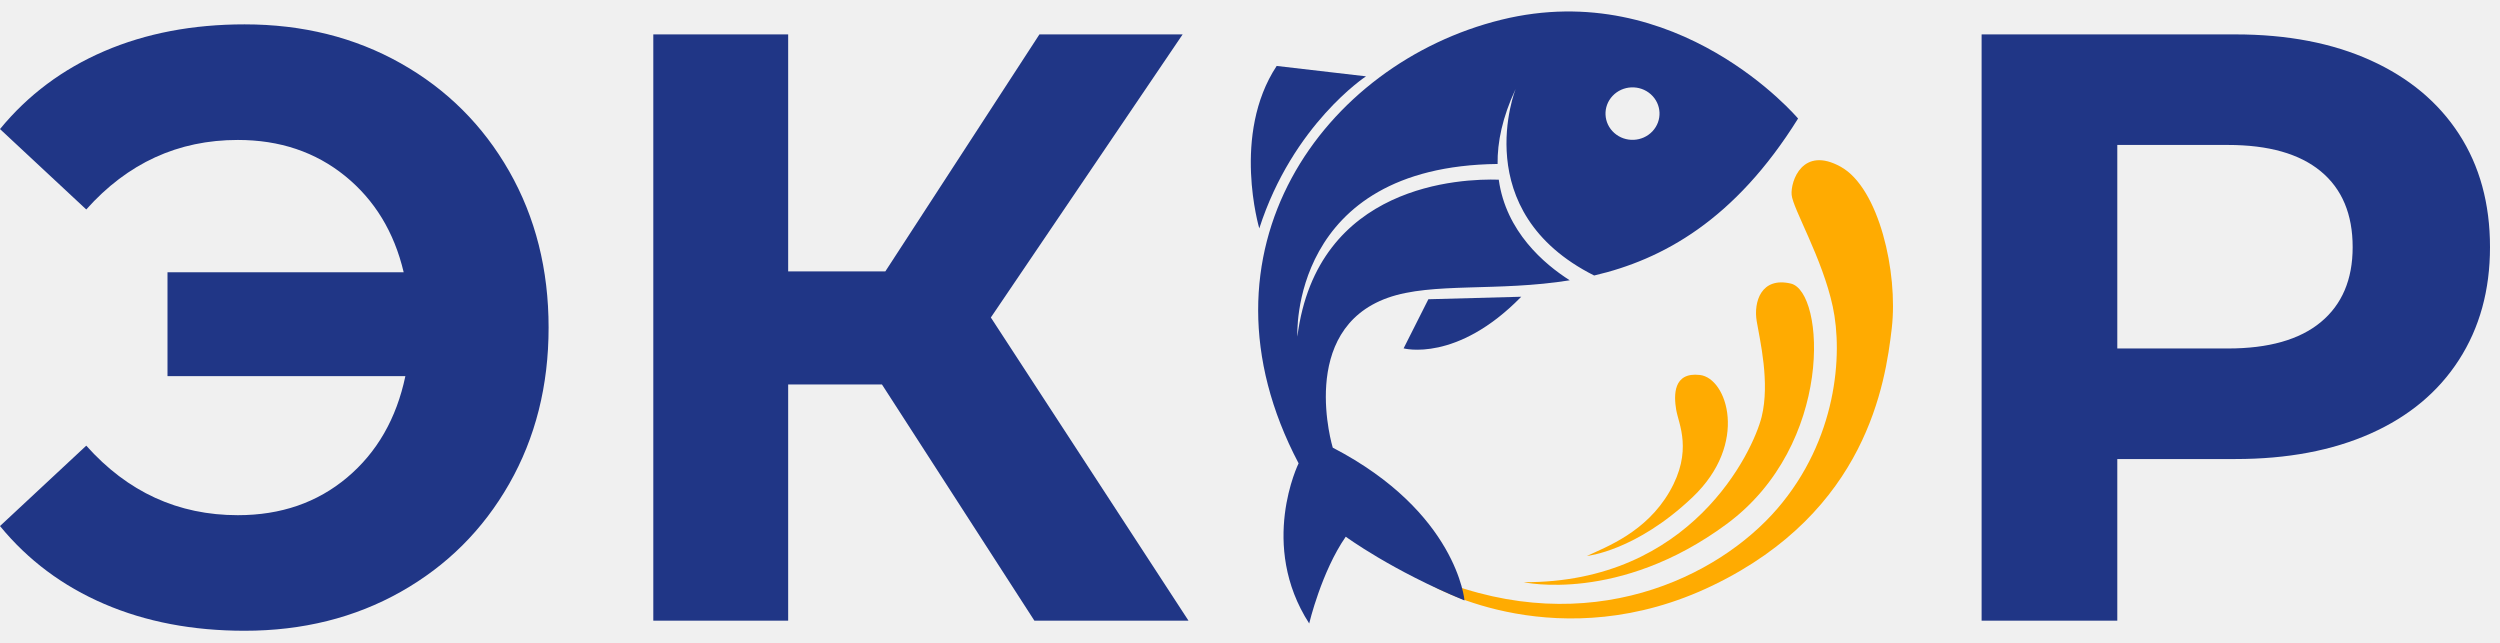
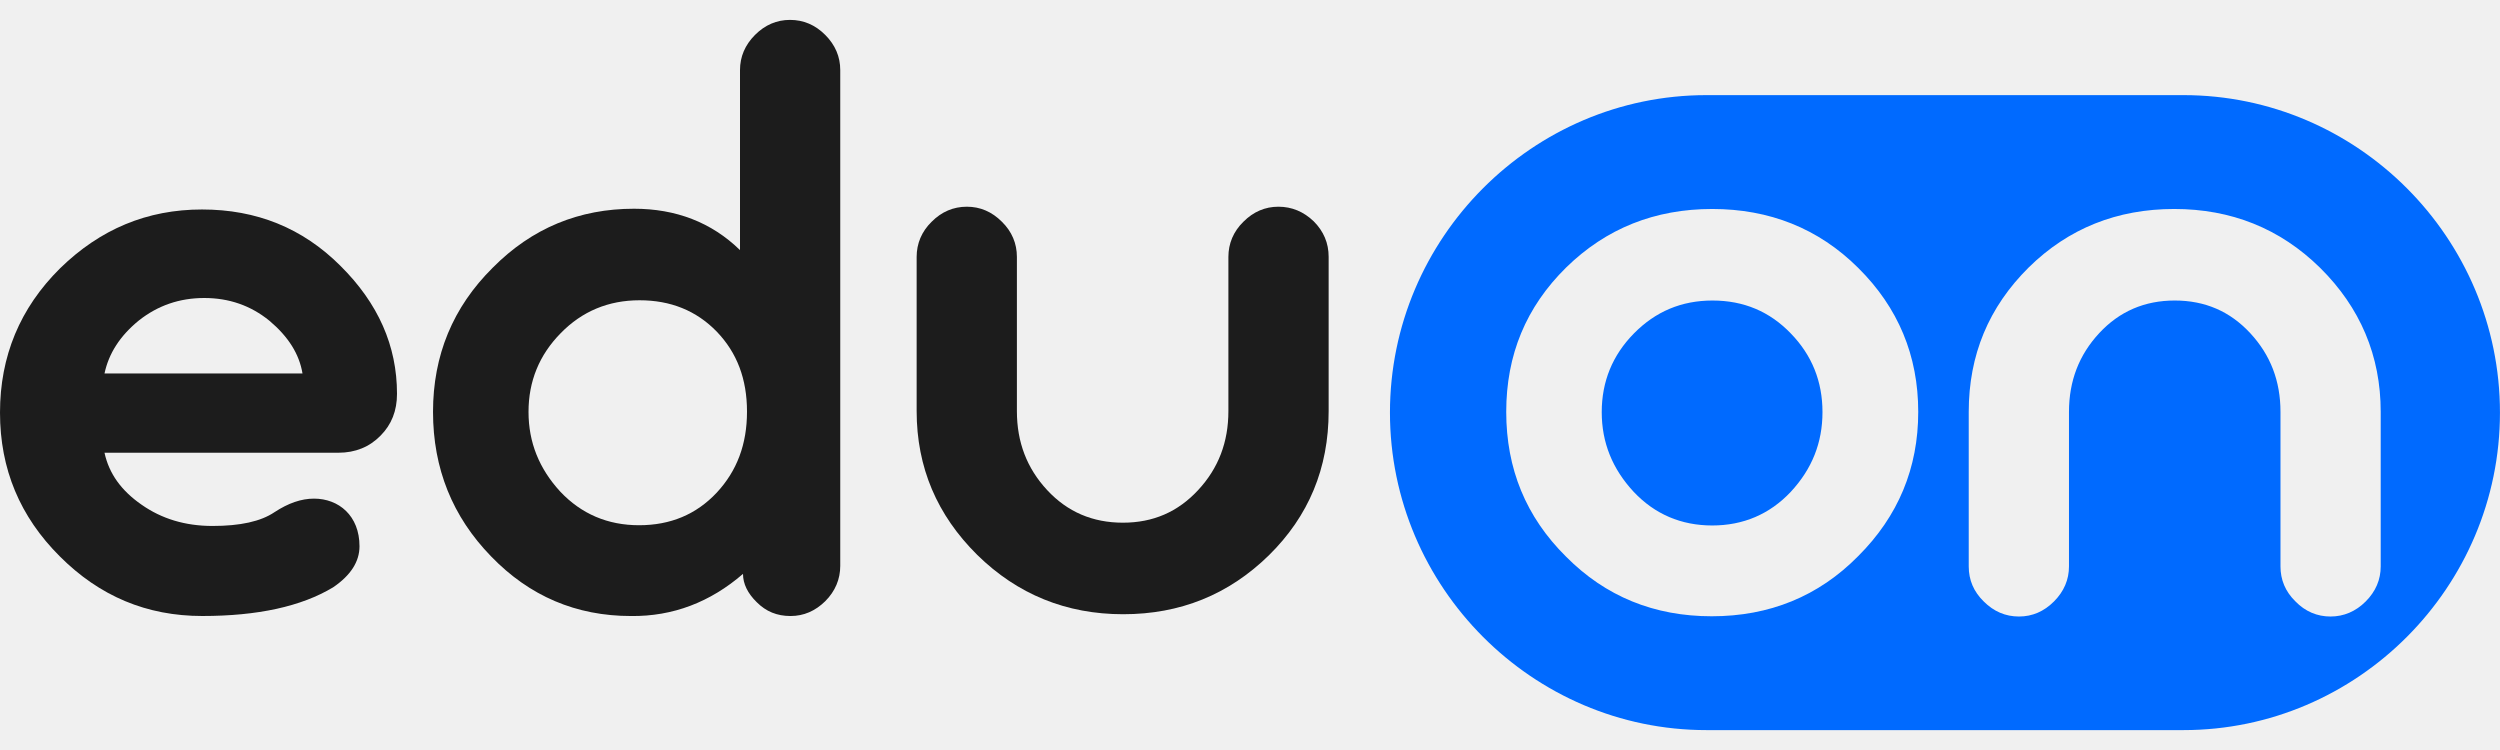
- <svg xmlns="http://www.w3.org/2000/svg" width="109" height="28" viewBox="0 0 109 28" fill="none">
-   <path d="M17.474 2.761C19.482 3.893 21.058 5.463 22.203 7.471C23.347 9.48 23.919 11.75 23.919 14.282C23.919 16.814 23.347 19.084 22.203 21.092C21.058 23.101 19.482 24.671 17.474 25.803C15.465 26.935 13.195 27.501 10.663 27.501C8.399 27.501 6.359 27.112 4.546 26.332C2.733 25.553 1.217 24.421 0 22.936L3.761 19.431C5.563 21.452 7.765 22.462 10.371 22.462C12.245 22.462 13.834 21.914 15.136 20.818C16.438 19.723 17.285 18.25 17.674 16.4H7.303V11.872H17.601C17.187 10.119 16.335 8.719 15.045 7.672C13.754 6.626 12.197 6.102 10.371 6.102C7.765 6.102 5.563 7.112 3.761 9.133L0 5.627C1.217 4.143 2.733 3.011 4.546 2.231C6.359 1.452 8.399 1.062 10.663 1.062C13.195 1.062 15.465 1.629 17.474 2.761Z" fill="#203686" />
-   <path d="M38.454 16.764H34.364V27.062H28.484V1.5H34.364V11.834H38.6L45.319 1.5H51.563L43.201 13.843L51.819 27.062H45.1L38.454 16.764Z" fill="#203686" />
-   <path d="M103.361 2.632C105.028 3.387 106.313 4.458 107.213 5.846C108.113 7.233 108.564 8.877 108.564 10.775C108.564 12.651 108.113 14.287 107.213 15.687C106.313 17.087 105.028 18.158 103.361 18.901C101.693 19.644 99.727 20.014 97.463 20.014H92.314V27.062H86.398V1.5H97.463C99.727 1.5 101.693 1.877 103.361 2.632ZM101.188 14.044C102.113 13.277 102.576 12.187 102.576 10.775C102.576 9.339 102.113 8.237 101.188 7.471C100.262 6.704 98.911 6.32 97.135 6.32H92.314V15.194H97.135C98.911 15.194 100.262 14.811 101.188 14.044Z" fill="#203686" />
-   <path d="M62.477 25.552C62.477 25.552 67.999 28.751 74.687 25.52C81.376 22.289 82.202 16.728 82.482 14.304C82.761 11.88 81.924 8.197 80.258 7.272C78.593 6.347 78.065 7.898 78.115 8.493C78.164 9.088 79.451 11.248 79.907 13.36C80.363 15.472 80.079 19.169 77.496 22.172C74.914 25.174 69.302 27.925 62.624 25.236L62.477 25.552Z" fill="#FFAB01" />
-   <path d="M66.426 25.383C66.426 25.383 70.577 26.321 75.279 22.851C79.981 19.382 79.571 12.711 78.078 12.363C76.777 12.06 76.453 13.176 76.592 14.002C76.731 14.828 77.177 16.68 76.808 18.174C76.438 19.668 73.749 25.426 66.426 25.383Z" fill="#FFAB01" />
-   <path d="M69.188 24.241C69.188 24.241 71.317 24.032 73.791 21.683C76.265 19.334 75.3 16.487 74.118 16.349C72.938 16.21 72.978 17.247 73.082 17.866C73.186 18.485 73.82 19.657 72.793 21.434C71.766 23.211 70.027 23.846 69.188 24.241Z" fill="#FFAB01" />
-   <path d="M57.081 27.183C57.081 27.183 57.616 24.922 58.675 23.4C58.675 23.4 60.676 24.873 63.852 26.18C63.852 26.18 63.531 22.335 58.108 19.518C58.108 19.518 56.552 14.392 60.508 12.984C62.44 12.297 65.308 12.726 68.441 12.221C67.325 11.511 65.659 10.096 65.346 7.834C63.734 7.782 57.417 8.012 56.565 14.676C56.565 14.676 56.183 7.254 65.295 7.149C65.282 6.196 65.505 5.108 66.081 3.88C66.081 3.88 63.959 9.223 69.505 12.012C72.488 11.317 75.636 9.6 78.396 5.168C78.396 5.168 73.163 -1.039 65.452 0.862C57.742 2.764 51.738 10.929 56.619 20.201C56.619 20.201 54.867 23.753 57.081 27.183ZM70.382 5.797C69.903 5.371 69.87 4.647 70.309 4.181C70.749 3.714 71.493 3.683 71.973 4.109C72.453 4.536 72.485 5.26 72.046 5.726C71.607 6.192 70.862 6.224 70.382 5.797Z" fill="#203686" />
-   <path d="M59.558 3.328C59.558 3.328 56.368 5.418 54.905 9.958C54.905 9.958 53.69 5.866 55.663 2.875L59.558 3.328Z" fill="#203686" />
-   <path d="M66.326 12.938L62.277 13.047L61.197 15.189C61.198 15.189 63.514 15.82 66.326 12.938Z" fill="#203686" />
+ <svg xmlns="http://www.w3.org/2000/svg" width="120" height="36" viewBox="0 0 120 36" fill="none">
+   <g clip-path="url(#clip0_325_954)">
+     <path d="M16.248 21.731C17.052 21.731 17.736 21.454 18.264 20.913C18.792 20.383 19.056 19.721 19.056 18.902C19.056 16.603 18.156 14.557 16.332 12.751C14.52 10.945 12.312 10.055 9.696 10.055C7.068 10.055 4.812 10.994 2.88 12.883C0.96 14.786 0 17.097 0 19.805C0 22.514 0.96 24.801 2.868 26.703C4.776 28.617 7.044 29.568 9.708 29.568C12.372 29.568 14.46 29.11 15.984 28.195C16.836 27.618 17.256 26.956 17.256 26.221C17.256 24.753 16.26 23.934 15.072 23.934C14.46 23.934 13.836 24.151 13.176 24.584C12.516 25.03 11.532 25.246 10.2 25.246C8.88 25.246 7.752 24.897 6.792 24.223C5.82 23.549 5.232 22.73 5.016 21.731H16.248ZM12.936 15.399C13.836 16.158 14.364 16.988 14.52 17.927H5.016C5.22 16.964 5.76 16.122 6.66 15.387C7.572 14.665 8.616 14.304 9.804 14.304C10.992 14.304 12.036 14.665 12.936 15.399Z" fill="#1C1C1C" />
+     <path d="M34.404 23.646C33.42 24.693 32.184 25.211 30.673 25.211C29.173 25.211 27.901 24.669 26.893 23.598C25.884 22.502 25.369 21.238 25.369 19.77C25.369 18.301 25.884 17.037 26.916 15.99C27.936 14.943 29.208 14.413 30.697 14.413C32.184 14.413 33.42 14.906 34.404 15.918C35.377 16.929 35.856 18.193 35.856 19.758C35.856 21.323 35.377 22.599 34.404 23.646ZM40.332 3.362C40.332 2.724 40.092 2.158 39.612 1.677C39.132 1.195 38.568 0.955 37.92 0.955C37.284 0.955 36.721 1.195 36.24 1.677C35.761 2.158 35.52 2.724 35.52 3.362V12.005C34.152 10.669 32.437 10.019 30.433 10.019C27.804 10.019 25.537 10.946 23.653 12.848C21.733 14.75 20.785 17.061 20.785 19.77C20.785 22.49 21.721 24.802 23.569 26.703C25.416 28.617 27.66 29.569 30.288 29.569C32.292 29.593 34.092 28.906 35.664 27.546C35.664 28.027 35.892 28.485 36.324 28.906C36.768 29.352 37.296 29.569 37.944 29.569C38.581 29.569 39.132 29.328 39.612 28.858C40.092 28.377 40.332 27.799 40.332 27.161V3.362Z" fill="#1C1C1C" />
+     <path d="M48.811 12.329C48.811 11.691 48.571 11.113 48.091 10.644C47.611 10.162 47.047 9.922 46.411 9.922C45.763 9.922 45.199 10.162 44.719 10.644C44.239 11.113 43.999 11.691 43.999 12.329V19.733C43.999 22.441 44.983 24.728 46.903 26.63C48.835 28.532 51.187 29.483 53.911 29.483C56.647 29.483 58.975 28.544 60.907 26.654C62.815 24.776 63.775 22.477 63.775 19.733V12.329C63.775 11.667 63.535 11.101 63.055 10.62C62.575 10.162 62.011 9.922 61.363 9.922C60.727 9.922 60.163 10.162 59.683 10.644C59.203 11.113 58.963 11.691 58.963 12.329V19.733C58.963 21.225 58.483 22.477 57.511 23.524C56.539 24.572 55.351 25.089 53.899 25.089C52.447 25.089 51.235 24.572 50.263 23.524C49.291 22.477 48.811 21.225 48.811 19.733V12.329Z" fill="#1C1C1C" />
+     <path fill-rule="evenodd" clip-rule="evenodd" d="M81.91 4.566H104.806C113.158 4.566 119.998 11.415 119.998 19.806C119.998 28.184 113.158 35.045 104.806 35.045H81.91C73.558 35.045 66.718 28.184 66.718 19.806C66.718 11.415 73.558 4.566 81.91 4.566ZM89.195 12.86C87.287 10.958 84.923 10.031 82.187 10.031C79.439 10.031 77.099 10.958 75.179 12.836C73.247 14.738 72.299 17.037 72.299 19.77C72.299 22.502 73.247 24.814 75.167 26.716C77.063 28.63 79.403 29.581 82.163 29.581C84.923 29.581 87.287 28.63 89.195 26.692C91.115 24.777 92.075 22.466 92.075 19.77C92.075 17.073 91.115 14.762 89.195 12.86ZM85.955 23.61C84.947 24.681 83.675 25.223 82.187 25.223C80.699 25.223 79.427 24.681 78.419 23.61C77.399 22.514 76.883 21.25 76.883 19.782C76.883 18.313 77.399 17.049 78.431 16.002C79.463 14.955 80.711 14.425 82.199 14.425C83.699 14.425 84.947 14.955 85.955 16.002C86.975 17.049 87.479 18.313 87.479 19.782C87.479 21.25 86.975 22.514 85.955 23.61ZM109.463 27.185C109.463 27.823 109.69 28.389 110.183 28.87C110.65 29.352 111.227 29.593 111.863 29.593C112.499 29.593 113.074 29.352 113.554 28.87C114.034 28.389 114.274 27.823 114.274 27.185V19.77C114.274 17.073 113.29 14.762 111.37 12.86C109.439 10.958 107.087 10.031 104.363 10.031C101.627 10.031 99.287 10.958 97.379 12.836C95.459 14.738 94.499 17.037 94.499 19.77V27.185C94.499 27.847 94.739 28.401 95.219 28.87C95.699 29.352 96.263 29.593 96.911 29.593C97.547 29.593 98.111 29.352 98.591 28.87C99.071 28.389 99.311 27.823 99.311 27.185V19.77C99.311 18.289 99.791 17.037 100.763 15.99C101.735 14.943 102.947 14.425 104.387 14.425C105.839 14.425 107.039 14.943 108.01 15.99C108.983 17.037 109.463 18.289 109.463 19.77V27.185Z" fill="#006AFF" />
+   </g>
+   <defs>
+     <clipPath id="clip0_325_954">
+       <rect width="120" height="34.091" fill="white" transform="translate(0 0.954559)" />
+     </clipPath>
+   </defs>
</svg>
